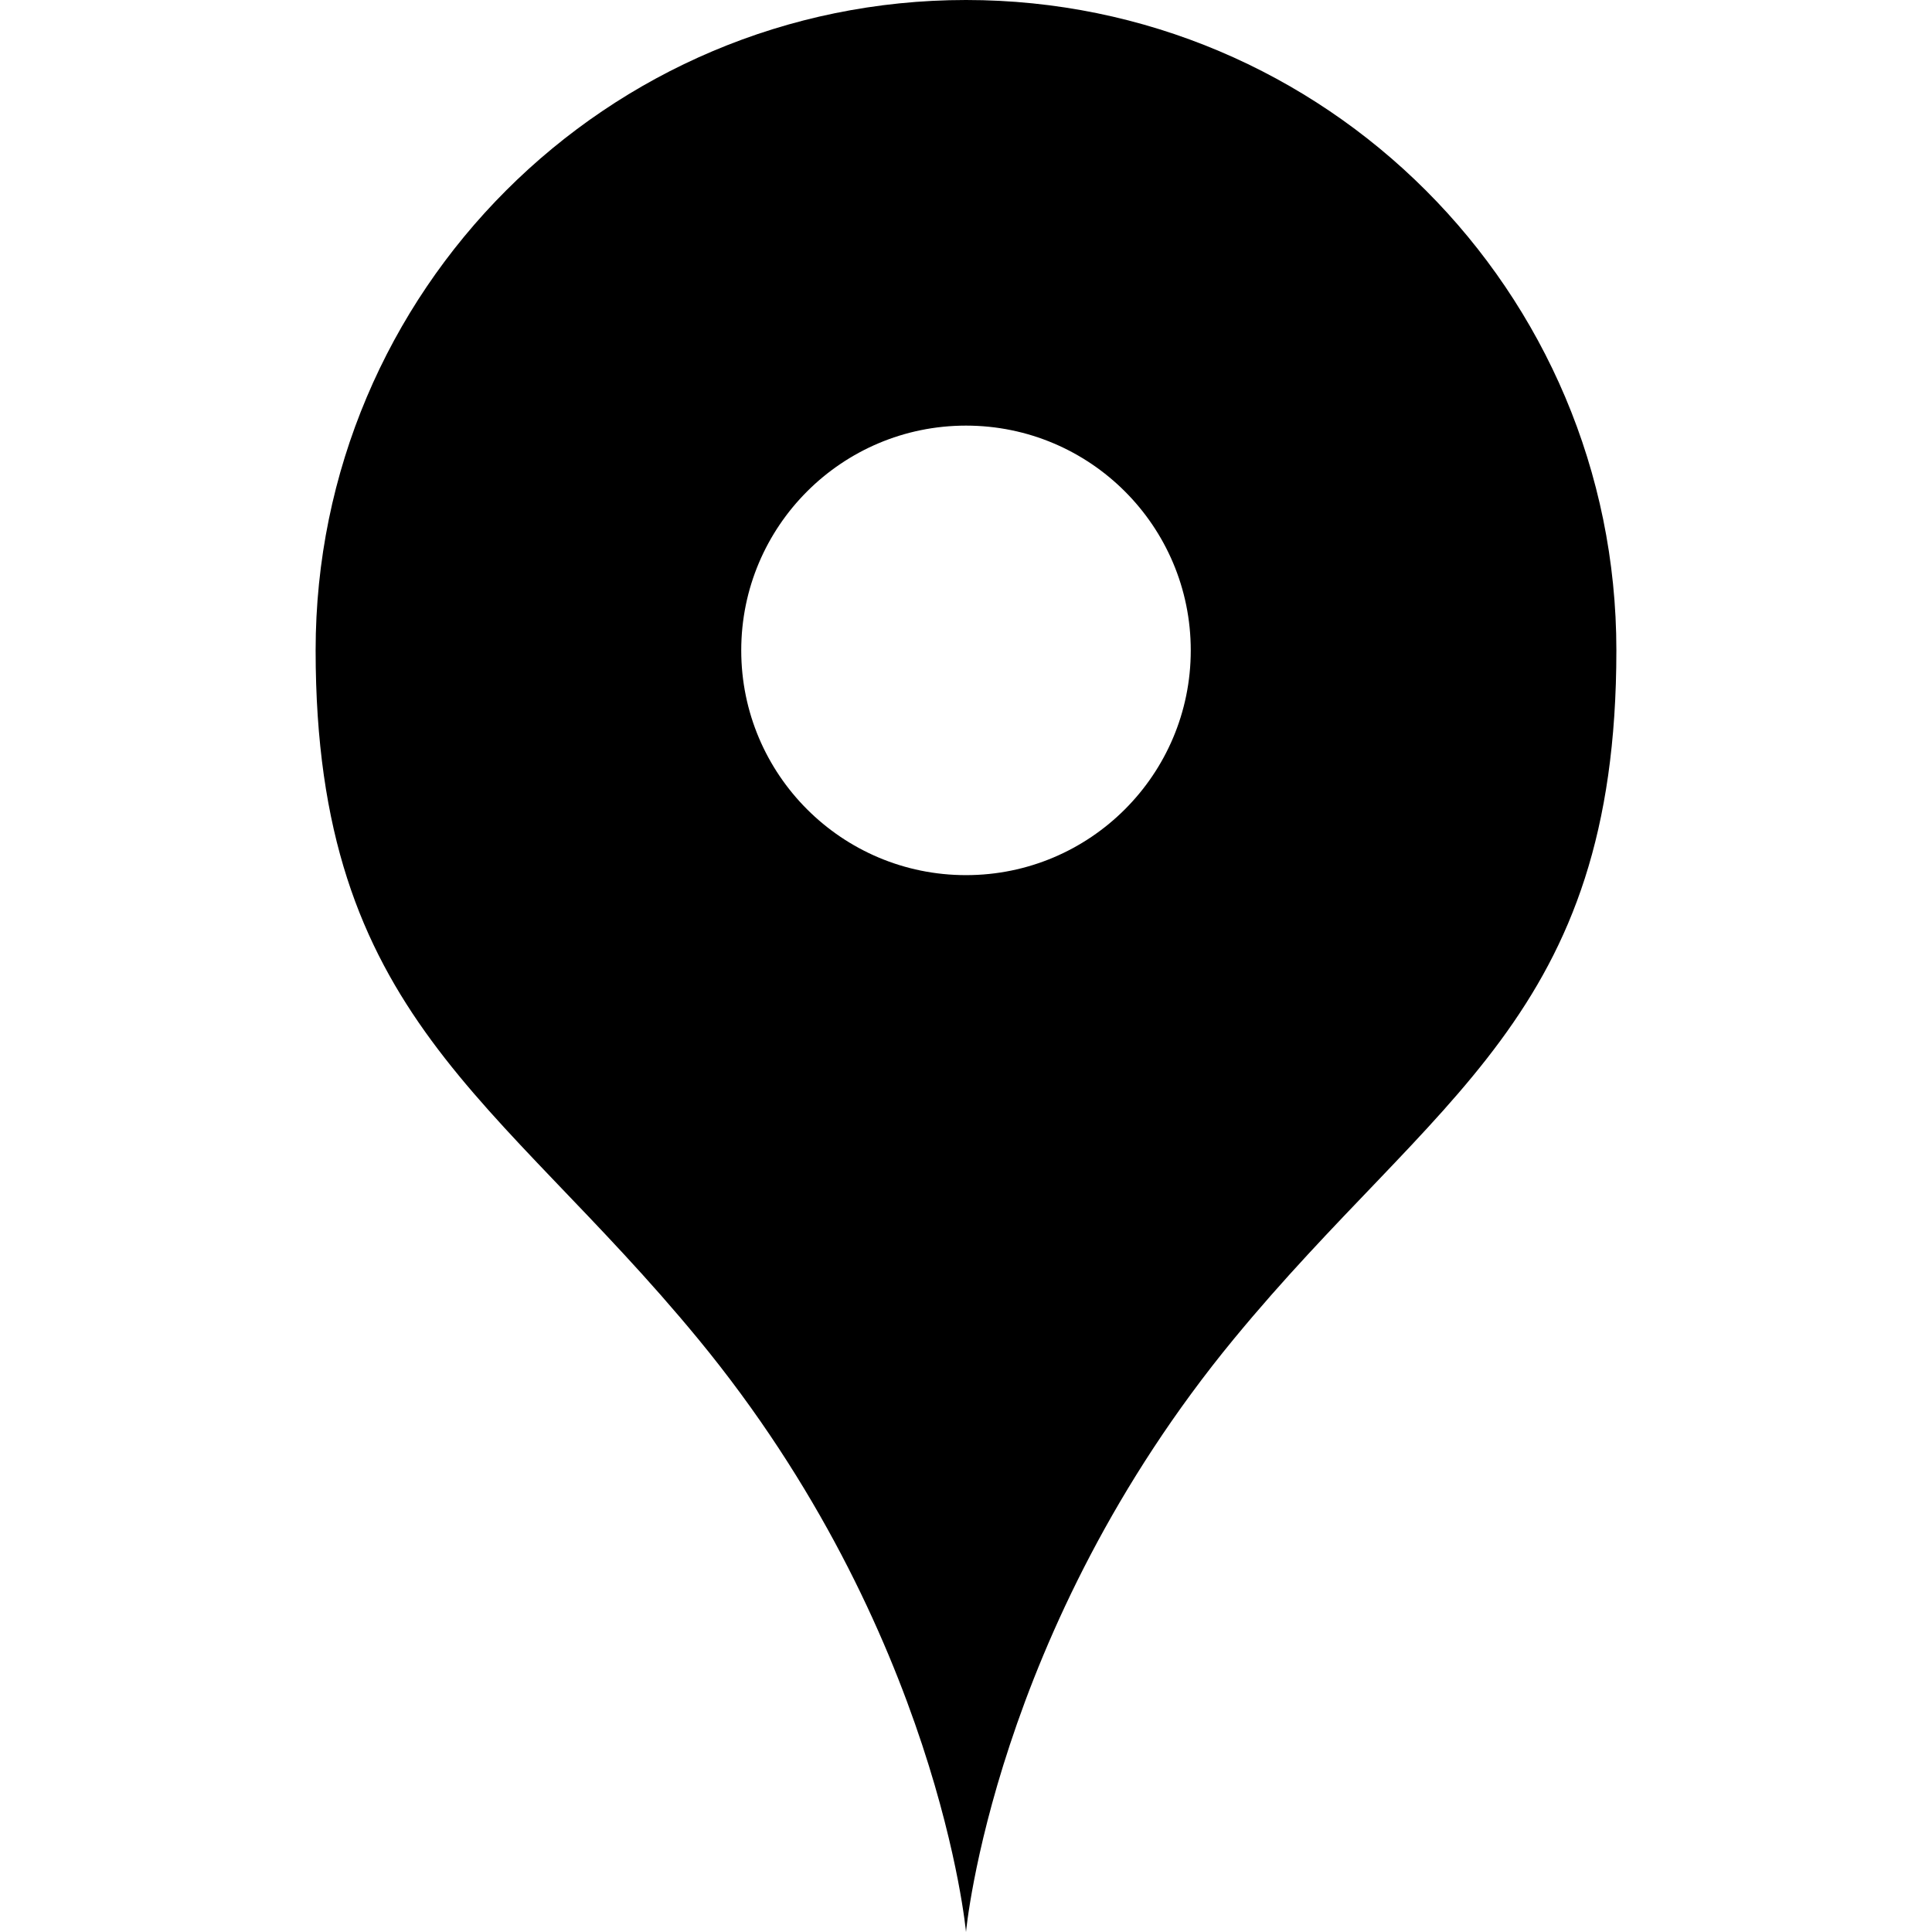
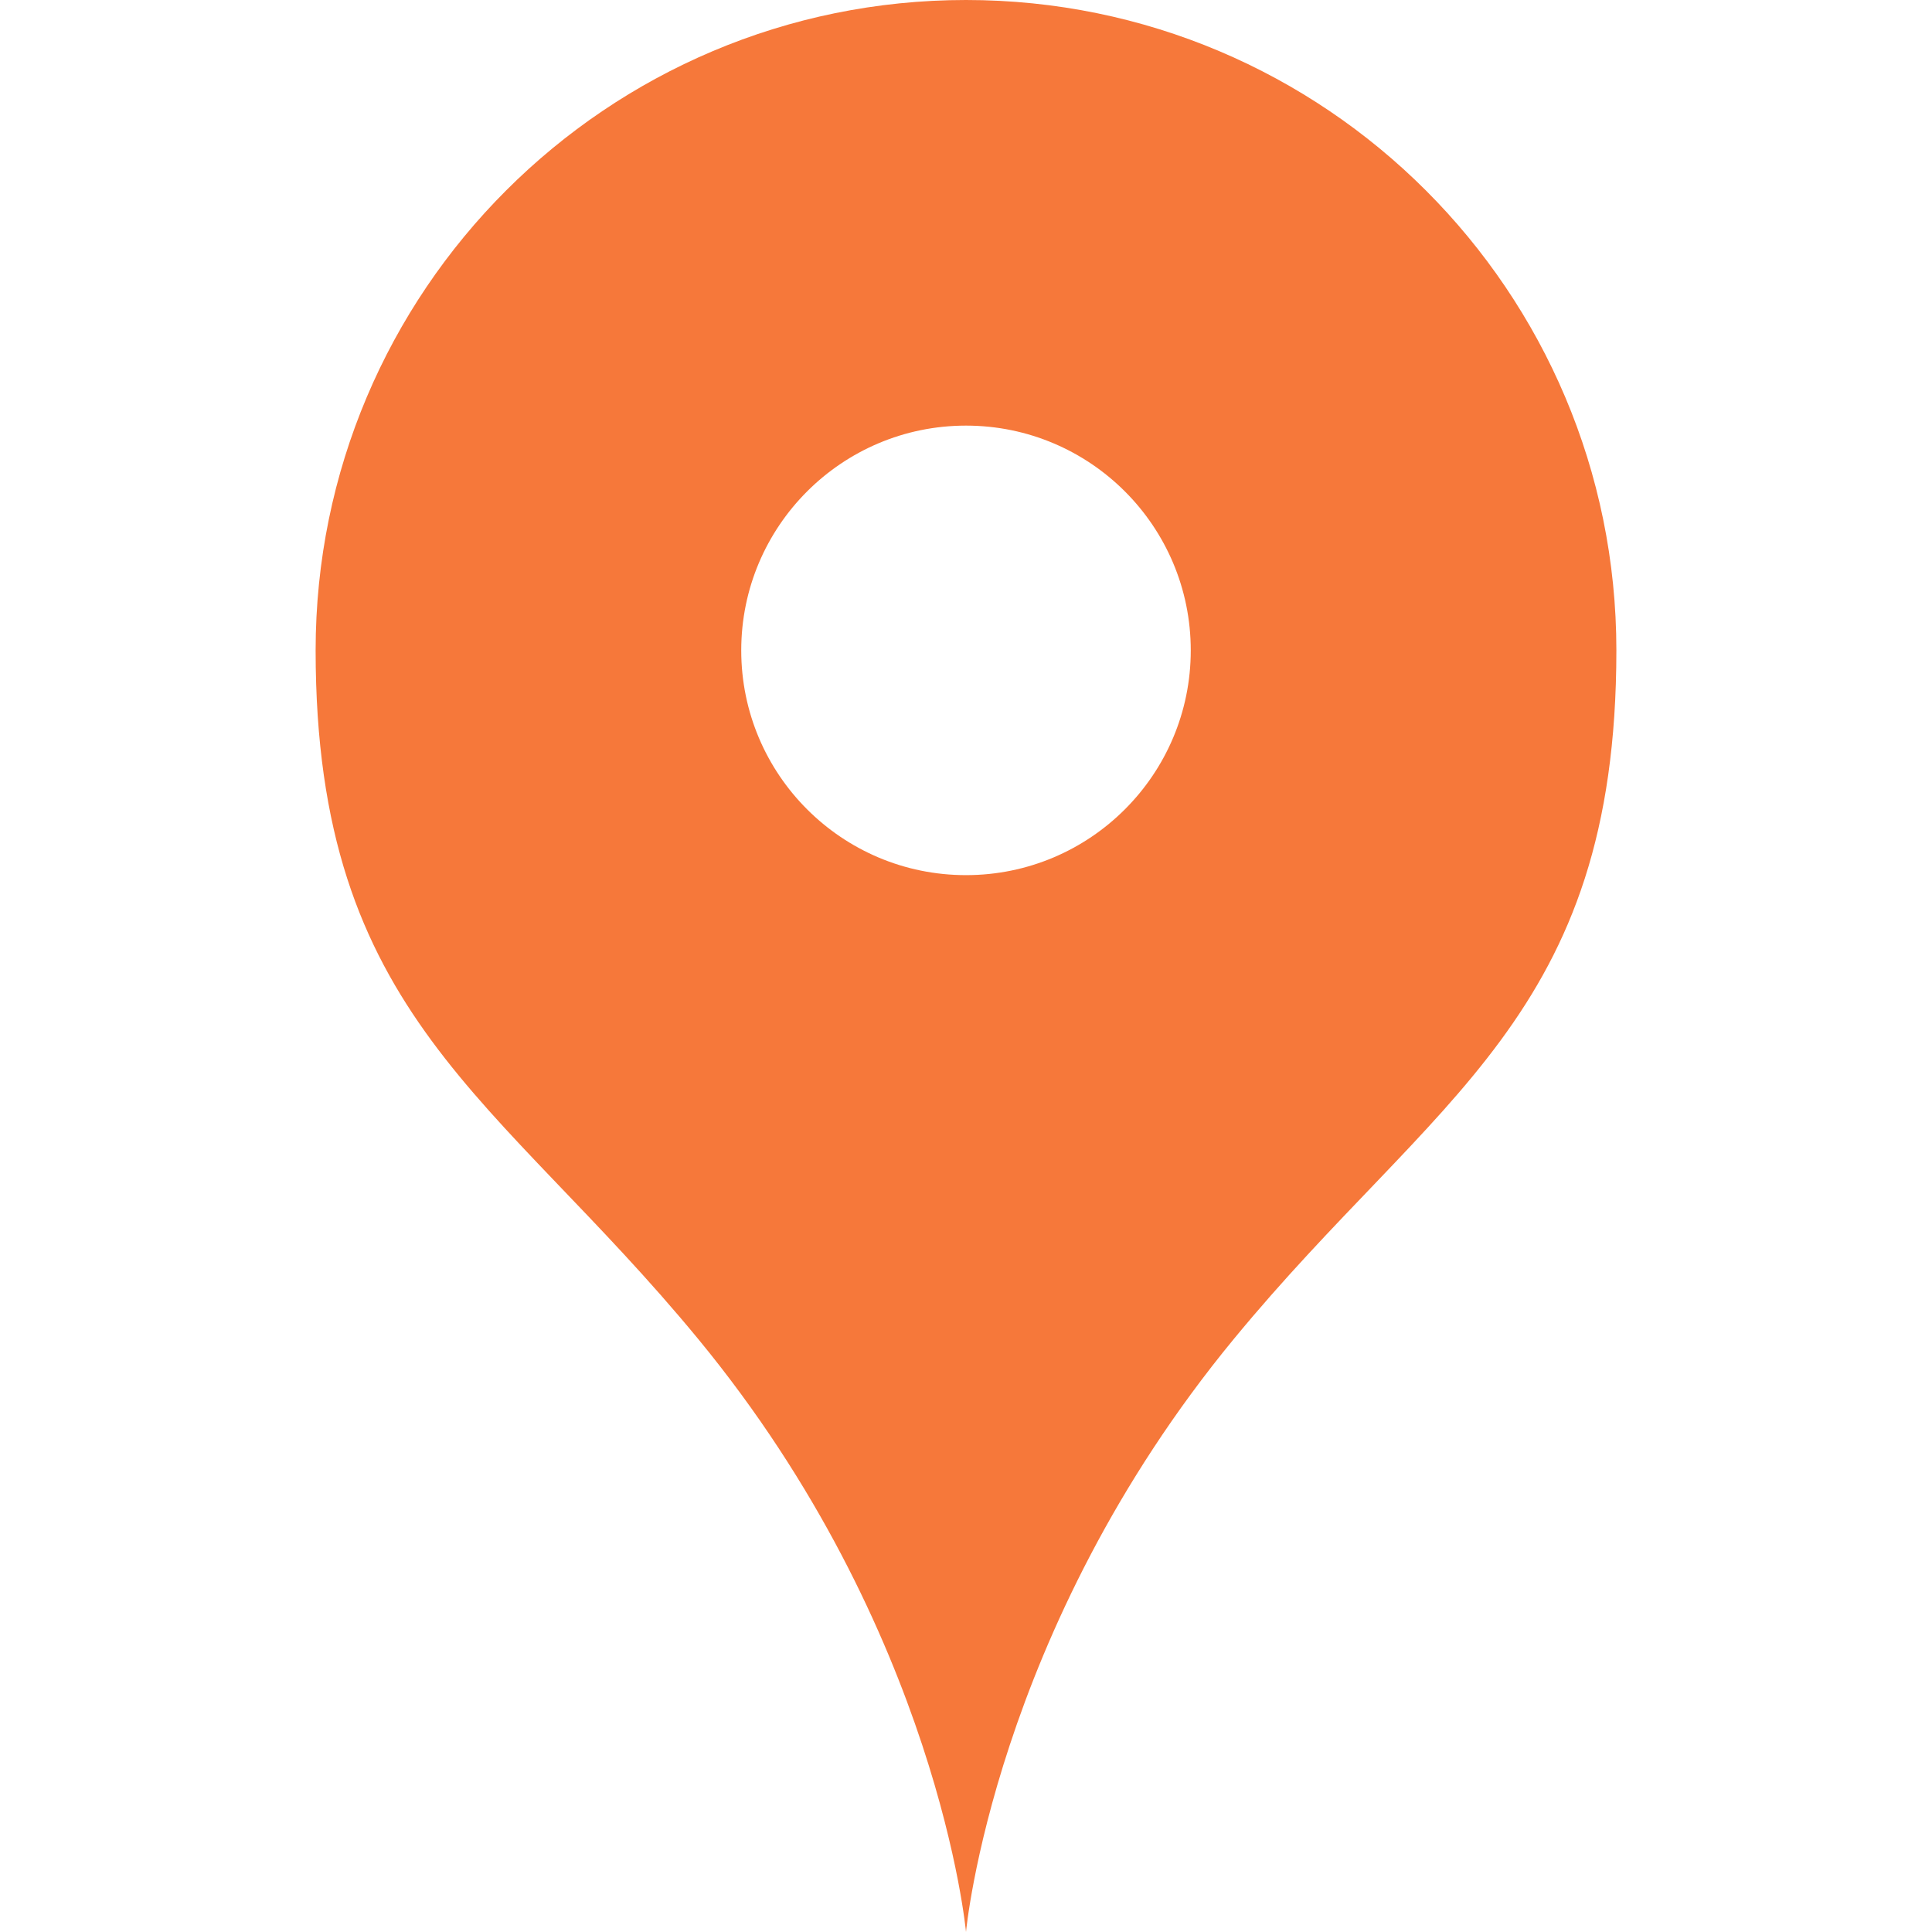
<svg xmlns="http://www.w3.org/2000/svg" height="800px" width="800px" version="1.1" id="_x32_" viewBox="0 0 512 512" xml:space="preserve">
  <style type="text/css">
- 	.st0{fill:#000000;}
- </style>
+ 		.st0{fill:#f6783a;}
+ 	</style>
  <g>
-     <path class="st0" d="M256,0C160.798,0,83.644,77.155,83.644,172.356c0,97.162,48.158,117.862,101.386,182.495   C248.696,432.161,256,512,256,512s7.304-79.839,70.97-157.148c53.228-64.634,101.386-85.334,101.386-182.495   C428.356,77.155,351.202,0,256,0z M256,231.921c-32.897,0-59.564-26.668-59.564-59.564s26.668-59.564,59.564-59.564   c32.896,0,59.564,26.668,59.564,59.564S288.896,231.921,256,231.921z" />
+     <path class="st0" d="M256,0C160.798,0,83.644,77.155,83.644,172.356c0,97.162,48.158,117.862,101.386,182.495    C248.696,432.161,256,512,256,512s7.304-79.839,70.97-157.148c53.228-64.634,101.386-85.334,101.386-182.495    C428.356,77.155,351.202,0,256,0z M256,231.921c-32.897,0-59.564-26.668-59.564-59.564s26.668-59.564,59.564-59.564    c32.896,0,59.564,26.668,59.564,59.564S288.896,231.921,256,231.921z" />
  </g>
</svg>
